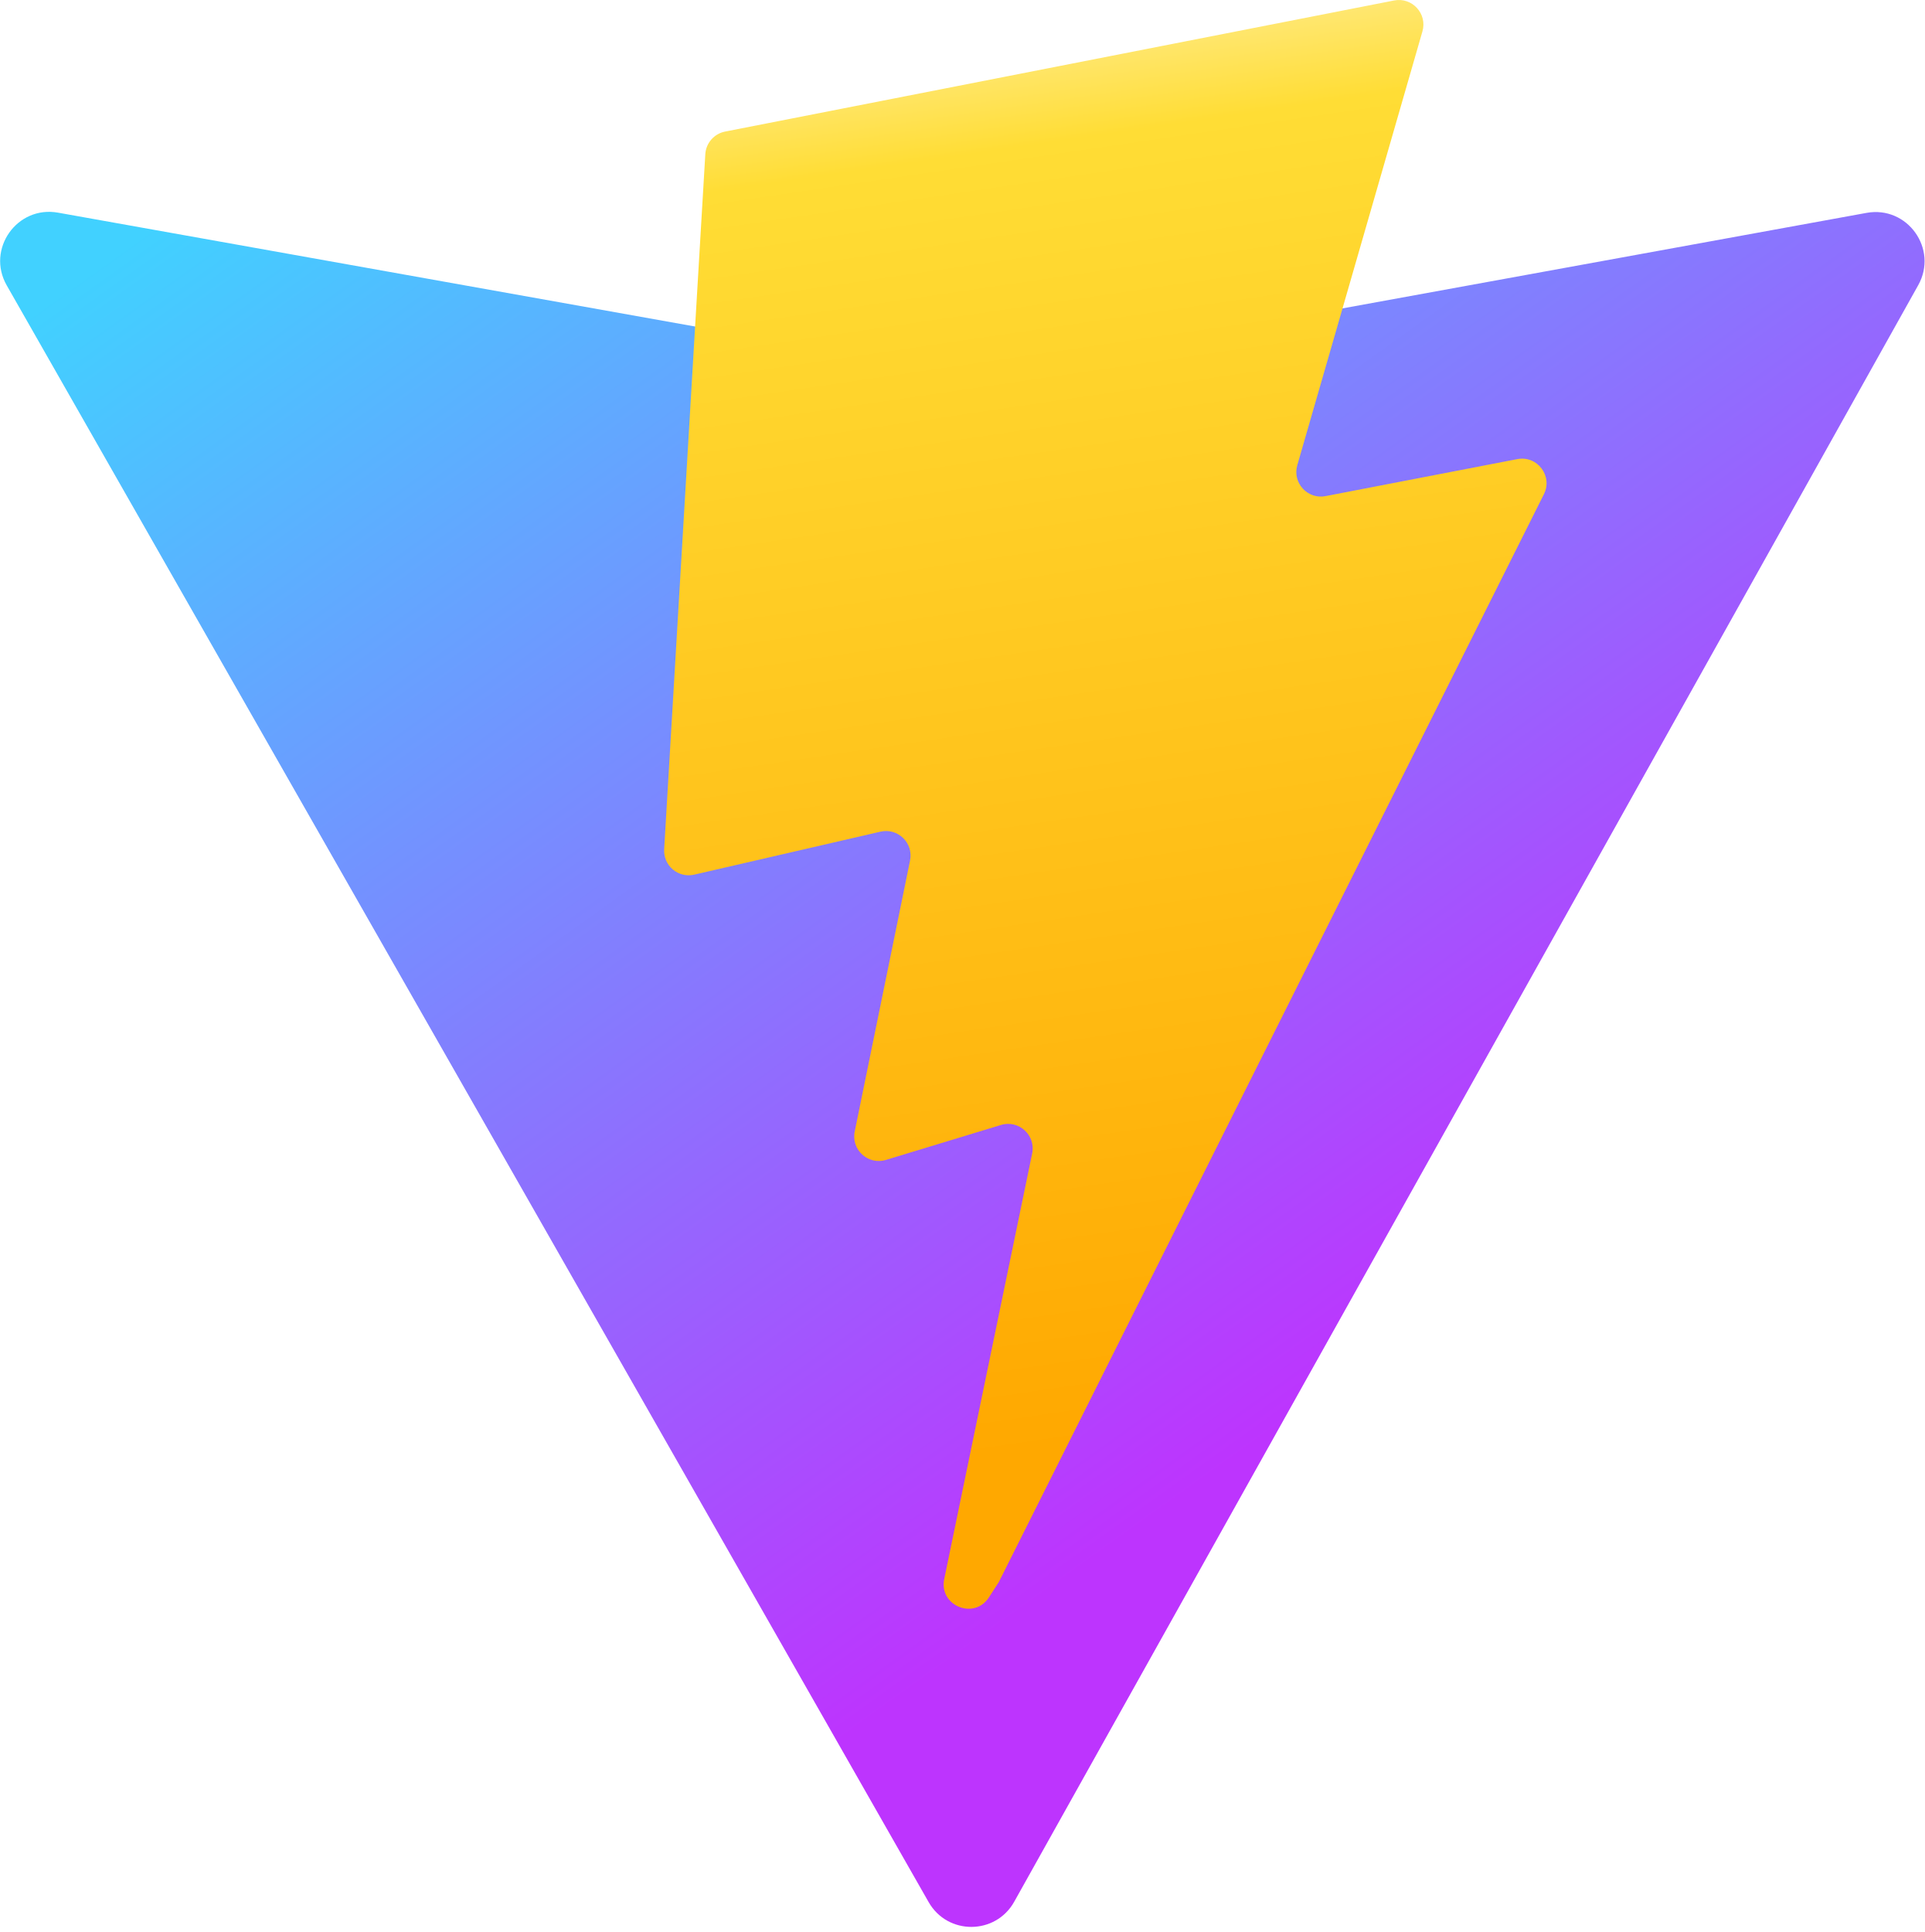
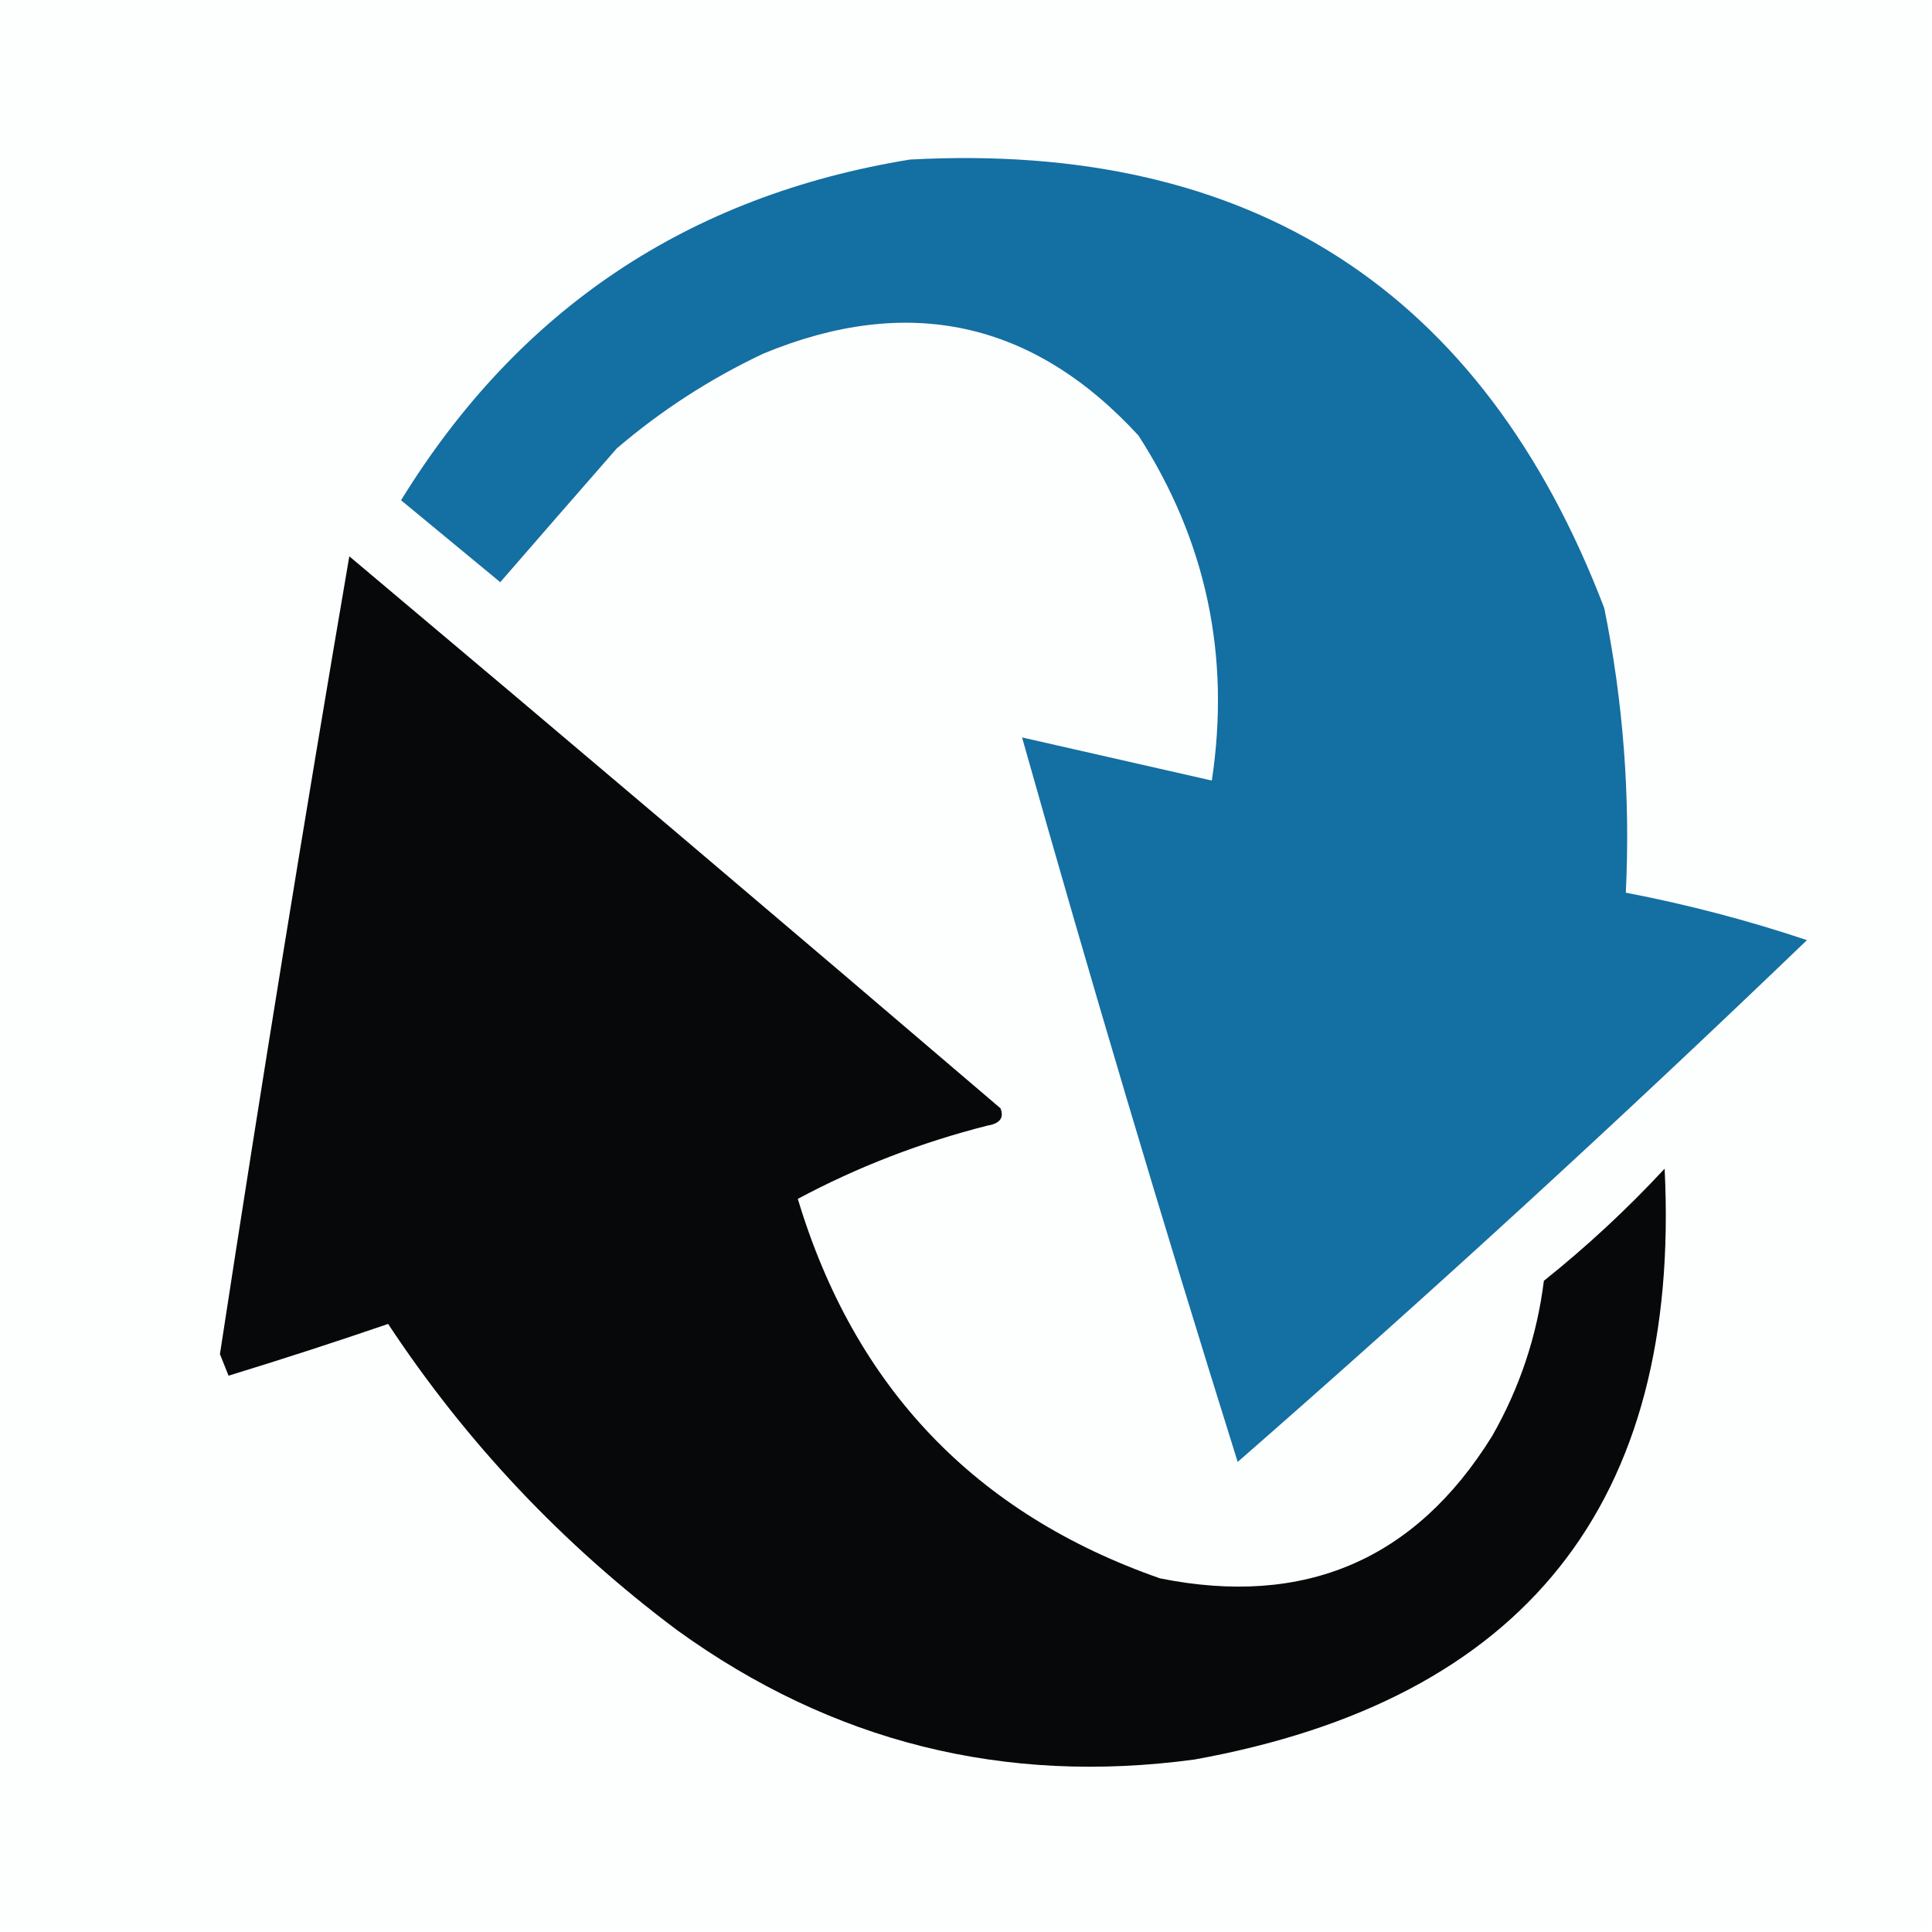
- <svg xmlns="http://www.w3.org/2000/svg" aria-hidden="true" role="img" class="iconify iconify--logos" width="31.88" height="32" preserveAspectRatio="xMidYMid meet" viewBox="0 0 256 257">
-   <defs>
-     <linearGradient id="IconifyId1813088fe1fbc01fb466" x1="-.828%" x2="57.636%" y1="7.652%" y2="78.411%">
-       <stop offset="0%" stop-color="#41D1FF" />
-       <stop offset="100%" stop-color="#BD34FE" />
-     </linearGradient>
-     <linearGradient id="IconifyId1813088fe1fbc01fb467" x1="43.376%" x2="50.316%" y1="2.242%" y2="89.03%">
-       <stop offset="0%" stop-color="#FFEA83" />
-       <stop offset="8.333%" stop-color="#FFDD35" />
-       <stop offset="100%" stop-color="#FFA800" />
-     </linearGradient>
-   </defs>
-   <path fill="url(#IconifyId1813088fe1fbc01fb466)" d="M255.153 37.938L134.897 252.976c-2.483 4.44-8.862 4.466-11.382.048L.875 37.958c-2.746-4.814 1.371-10.646 6.827-9.67l120.385 21.517a6.537 6.537 0 0 0 2.322-.004l117.867-21.483c5.438-.991 9.574 4.796 6.877 9.62Z" />
-   <path fill="url(#IconifyId1813088fe1fbc01fb467)" d="M185.432.063L96.44 17.501a3.268 3.268 0 0 0-2.634 3.014l-5.474 92.456a3.268 3.268 0 0 0 3.997 3.378l24.777-5.718c2.318-.535 4.413 1.507 3.936 3.838l-7.361 36.047c-.495 2.426 1.782 4.5 4.151 3.78l15.304-4.649c2.372-.72 4.652 1.36 4.15 3.788l-11.698 56.621c-.732 3.542 3.979 5.473 5.943 2.437l1.313-2.028l72.516-144.72c1.215-2.423-.88-5.186-3.54-4.672l-25.505 4.922c-2.396.462-4.435-1.77-3.759-4.114l16.646-57.705c.677-2.35-1.37-4.583-3.769-4.113Z" />
+ <svg xmlns="http://www.w3.org/2000/svg" version="1.1" width="224px" height="224px" style="shape-rendering:geometricPrecision; text-rendering:geometricPrecision; image-rendering:optimizeQuality; fill-rule:evenodd; clip-rule:evenodd">
+   <g>
+     <path style="opacity:1" fill="#fdfefe" d="M -0.5,-0.5 C 74.167,-0.5 148.833,-0.5 223.5,-0.5C 223.5,74.167 223.5,148.833 223.5,223.5C 148.833,223.5 74.167,223.5 -0.5,223.5C -0.5,148.833 -0.5,74.167 -0.5,-0.5 Z" />
+   </g>
+   <g>
+     <path style="opacity:1" fill="#146fa2" d="M 105.5,18.5 C 145.11,16.371 171.943,33.705 186,70.5C 188.205,81.379 189.039,92.379 188.5,103.5C 195.622,104.864 202.622,106.697 209.5,109C 187.95,129.719 165.95,149.886 143.5,169.5C 134.757,141.605 126.424,113.605 118.5,85.5C 125.838,87.169 133.171,88.835 140.5,90.5C 142.686,76.031 139.853,62.698 132,50.5C 119.789,37.214 105.289,34.048 88.5,41C 82.323,43.919 76.656,47.586 71.5,52C 66.929,57.229 62.429,62.395 58,67.5C 54.178,64.347 50.345,61.18 46.5,58C 60.124,35.852 79.791,22.685 105.5,18.5 Z" />
+   </g>
+   <g>
+     <path style="opacity:1" fill="#060809" d="M 40.5,64.5 C 65.728,85.707 90.895,107.04 116,128.5C 116.432,129.6 115.932,130.267 114.5,130.5C 106.722,132.476 99.388,135.31 92.5,139C 99.072,160.851 113.072,175.517 134.5,183C 151.265,186.361 164.098,180.861 173,166.5C 176.198,160.905 178.198,154.905 179,148.5C 183.967,144.534 188.634,140.201 193,135.5C 194.922,174.25 176.755,197.084 138.5,204C 116.468,206.987 96.468,201.987 78.5,189C 65.227,179.063 54.06,167.229 45,153.5C 38.859,155.603 32.692,157.603 26.5,159.5C 26.167,158.667 25.833,157.833 25.5,157C 30.238,126.075 35.238,95.242 40.5,64.5 Z" />
+   </g>
</svg>
